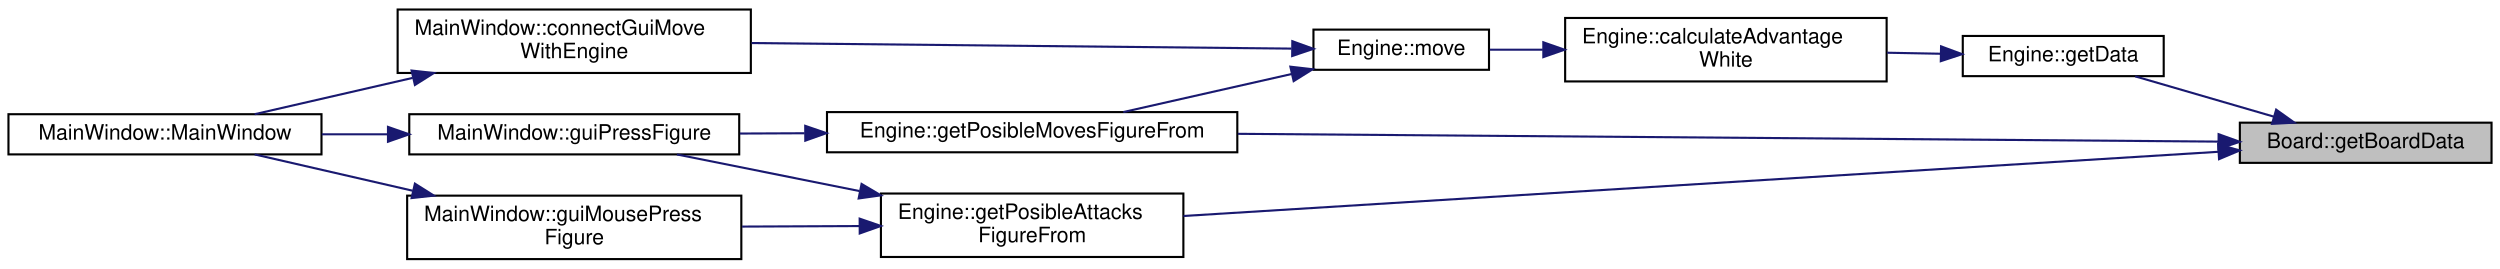
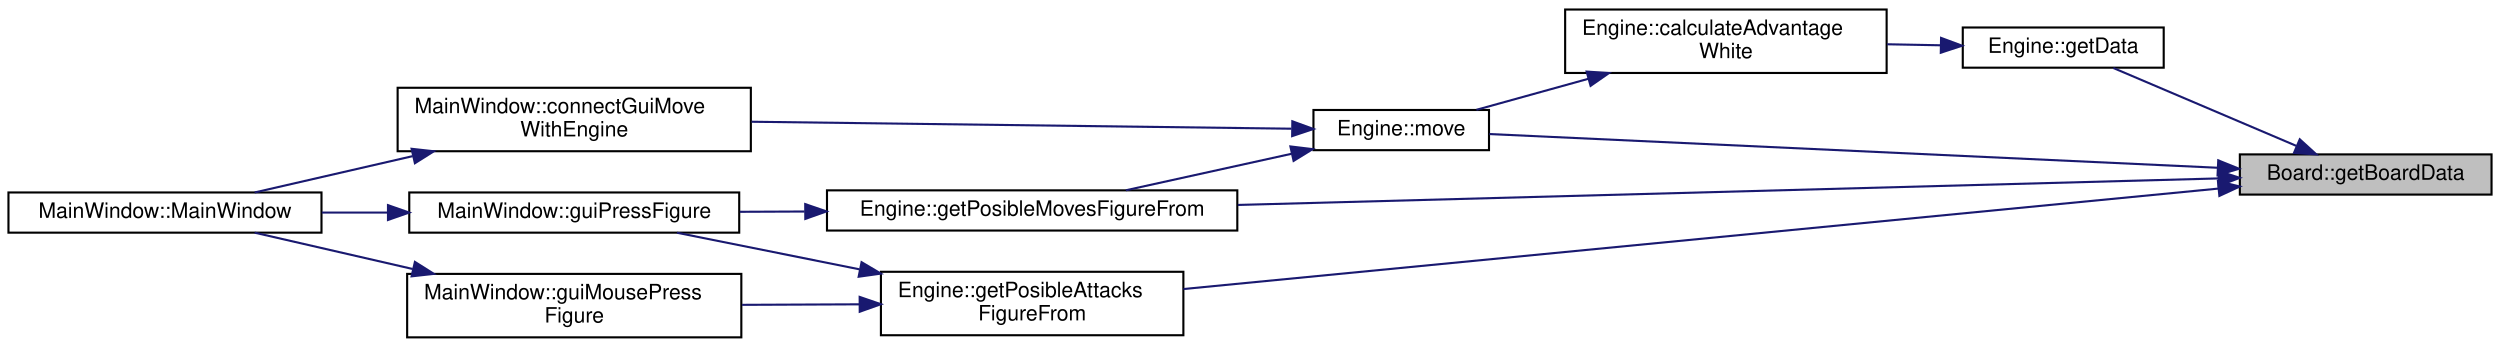
- <svg xmlns="http://www.w3.org/2000/svg" xmlns:xlink="http://www.w3.org/1999/xlink" width="1182pt" height="127pt" viewBox="0.00 0.00 1182.00 127.00">
-   <g id="graph0" class="graph" transform="scale(1 1) rotate(0) translate(4 123)">
+ <svg xmlns="http://www.w3.org/2000/svg" xmlns:xlink="http://www.w3.org/1999/xlink" width="1182pt" height="164pt" viewBox="0.00 0.00 1182.00 164.00">
+   <g id="graph0" class="graph" transform="scale(1 1) rotate(0) translate(4 160)">
    <g id="node1" class="node">
      <g id="a_node1">
        <a xlink:title="getBoo Возвращает доску.">
-           <polygon fill="#bfbfbf" stroke="black" points="1055,-46 1055,-65 1174,-65 1174,-46 1055,-46" />
-           <text text-anchor="middle" x="1114.5" y="-53" font-family="Helvetica,sans-Serif" font-size="10.00">Board::getBoardData</text>
+           <polygon fill="#bfbfbf" stroke="black" points="1055,-68 1055,-87 1174,-87 1174,-68 1055,-68" />
+           <text text-anchor="middle" x="1114.5" y="-75" font-family="Helvetica,sans-Serif" font-size="10.00">Board::getBoardData</text>
        </a>
      </g>
    </g>
    <g id="node2" class="node">
      <g id="a_node2">
        <a xlink:href="classEngine.html#af2c8028ccaf85425744ad55844765fac" target="_top" xlink:title="getData возвращает поле.">
-           <polygon fill="none" stroke="black" points="924,-87 924,-106 1019,-106 1019,-87 924,-87" />
-           <text text-anchor="middle" x="971.5" y="-94" font-family="Helvetica,sans-Serif" font-size="10.00">Engine::getData</text>
+           <polygon fill="none" stroke="black" points="924,-128 924,-147 1019,-147 1019,-128 924,-128" />
+           <text text-anchor="middle" x="971.5" y="-135" font-family="Helvetica,sans-Serif" font-size="10.00">Engine::getData</text>
        </a>
      </g>
    </g>
    <g id="edge1" class="edge">
-       <path fill="none" stroke="midnightblue" d="M1071.15,-67.82C1050.12,-73.93 1025.1,-81.21 1005.51,-86.9" />
-       <polygon fill="midnightblue" stroke="midnightblue" points="1072.17,-71.16 1080.8,-65.01 1070.22,-64.44 1072.17,-71.16" />
+       <path fill="none" stroke="midnightblue" d="M1081.63,-91.06C1055.32,-102.26 1018.62,-117.88 995.2,-127.84" />
+       <polygon fill="midnightblue" stroke="midnightblue" points="1083.33,-94.14 1091.16,-87.01 1080.59,-87.7 1083.33,-94.14" />
+     </g>
+     <g id="node4" class="node">
+       <g id="a_node4">
+         <a xlink:href="classEngine.html#a66f2b590d92c6e0fa99741f02a8a9a3f" target="_top" xlink:title="Проверяет возможность хода и перемещает фигуру.">
+           <polygon fill="none" stroke="black" points="617,-89 617,-108 700,-108 700,-89 617,-89" />
+           <text text-anchor="middle" x="658.5" y="-96" font-family="Helvetica,sans-Serif" font-size="10.00">Engine::move</text>
+         </a>
+       </g>
+     </g>
+     <g id="edge14" class="edge">
+       <path fill="none" stroke="midnightblue" d="M1044.43,-80.69C948.49,-85.13 777.94,-93.02 700.17,-96.62" />
+       <polygon fill="midnightblue" stroke="midnightblue" points="1044.79,-84.18 1054.61,-80.22 1044.46,-77.19 1044.79,-84.18" />
    </g>
    <g id="node7" class="node">
      <g id="a_node7">
        <a xlink:href="classEngine.html#ab4b084189c3f29e30a3a44ac0d5ed6b3" target="_top" xlink:title=" ">
          <polygon fill="none" stroke="black" points="387,-51 387,-70 581,-70 581,-51 387,-51" />
          <text text-anchor="middle" x="484" y="-58" font-family="Helvetica,sans-Serif" font-size="10.00">Engine::getPosibleMovesFigureFrom</text>
        </a>
      </g>
    </g>
    <g id="edge13" class="edge">
-       <path fill="none" stroke="midnightblue" d="M1044.75,-56.05C932.43,-56.94 709.29,-58.72 581.27,-59.73" />
-       <polygon fill="midnightblue" stroke="midnightblue" points="1044.96,-59.55 1054.94,-55.97 1044.91,-52.55 1044.96,-59.55" />
+       <path fill="none" stroke="midnightblue" d="M1044.75,-75.64C932.43,-72.6 709.29,-66.57 581.27,-63.1" />
+       <polygon fill="midnightblue" stroke="midnightblue" points="1044.85,-79.14 1054.94,-75.92 1045.03,-72.15 1044.85,-79.14" />
    </g>
    <g id="node9" class="node">
      <g id="a_node9">
        <a xlink:href="classEngine.html#afffac825472b73103b32f2d3e4555267" target="_top" xlink:title=" ">
          <polygon fill="none" stroke="black" points="412.5,-1.5 412.5,-31.5 555.5,-31.5 555.5,-1.5 412.5,-1.5" />
          <text text-anchor="start" x="420.5" y="-19.5" font-family="Helvetica,sans-Serif" font-size="10.00">Engine::getPosibleAttacks</text>
          <text text-anchor="middle" x="484" y="-8.5" font-family="Helvetica,sans-Serif" font-size="10.00">FigureFrom</text>
        </a>
      </g>
    </g>
    <g id="edge9" class="edge">
-       <path fill="none" stroke="midnightblue" d="M1044.75,-51.23C924.46,-43.77 677.06,-28.42 555.53,-20.88" />
-       <polygon fill="midnightblue" stroke="midnightblue" points="1044.74,-54.74 1054.94,-51.87 1045.17,-47.75 1044.74,-54.74" />
+       <path fill="none" stroke="midnightblue" d="M1044.75,-70.83C924.46,-59.15 677.06,-35.14 555.53,-23.35" />
+       <polygon fill="midnightblue" stroke="midnightblue" points="1044.65,-74.33 1054.94,-71.82 1045.32,-67.37 1044.65,-74.33" />
    </g>
    <g id="node3" class="node">
      <g id="a_node3">
        <a xlink:href="classEngine.html#a2b384a18565b9cdd85b52fed6d25ff0c" target="_top" xlink:title="Расчет преимущества игрока.">
-           <polygon fill="none" stroke="black" points="736,-84.5 736,-114.5 888,-114.5 888,-84.5 736,-84.5" />
-           <text text-anchor="start" x="744" y="-102.5" font-family="Helvetica,sans-Serif" font-size="10.00">Engine::calculateAdvantage</text>
-           <text text-anchor="middle" x="812" y="-91.5" font-family="Helvetica,sans-Serif" font-size="10.00">White</text>
+           <polygon fill="none" stroke="black" points="736,-125.5 736,-155.5 888,-155.5 888,-125.5 736,-125.5" />
+           <text text-anchor="start" x="744" y="-143.5" font-family="Helvetica,sans-Serif" font-size="10.00">Engine::calculateAdvantage</text>
+           <text text-anchor="middle" x="812" y="-132.5" font-family="Helvetica,sans-Serif" font-size="10.00">White</text>
        </a>
      </g>
    </g>
    <g id="edge2" class="edge">
-       <path fill="none" stroke="midnightblue" d="M913.5,-97.59C905.29,-97.74 896.75,-97.9 888.26,-98.07" />
-       <polygon fill="midnightblue" stroke="midnightblue" points="913.74,-101.08 923.67,-97.39 913.61,-94.08 913.74,-101.08" />
-     </g>
-     <g id="node4" class="node">
-       <g id="a_node4">
-         <a xlink:href="classEngine.html#a66f2b590d92c6e0fa99741f02a8a9a3f" target="_top" xlink:title="Проверяет возможность хода и перемещает фигуру.">
-           <polygon fill="none" stroke="black" points="617,-90 617,-109 700,-109 700,-90 617,-90" />
-           <text text-anchor="middle" x="658.5" y="-97" font-family="Helvetica,sans-Serif" font-size="10.00">Engine::move</text>
-         </a>
-       </g>
+       <path fill="none" stroke="midnightblue" d="M913.5,-138.59C905.29,-138.74 896.75,-138.9 888.26,-139.07" />
+       <polygon fill="midnightblue" stroke="midnightblue" points="913.74,-142.08 923.67,-138.39 913.61,-135.08 913.74,-142.08" />
    </g>
    <g id="edge3" class="edge">
-       <path fill="none" stroke="midnightblue" d="M725.44,-99.5C716.75,-99.5 708.24,-99.5 700.37,-99.5" />
-       <polygon fill="midnightblue" stroke="midnightblue" points="725.69,-103 735.69,-99.5 725.69,-96 725.69,-103" />
+       <path fill="none" stroke="midnightblue" d="M747.05,-122.77C728.87,-117.73 709.76,-112.43 694.05,-108.08" />
+       <polygon fill="midnightblue" stroke="midnightblue" points="746.16,-126.16 756.73,-125.46 748.03,-119.41 746.16,-126.16" />
    </g>
    <g id="node5" class="node">
      <g id="a_node5">
        <a xlink:href="classMainWindow.html#a85e58f13e52e2a2d01b0bbf87c1442e9" target="_top" xlink:title=" ">
          <polygon fill="none" stroke="black" points="184,-88.5 184,-118.5 351,-118.5 351,-88.5 184,-88.5" />
          <text text-anchor="start" x="192" y="-106.5" font-family="Helvetica,sans-Serif" font-size="10.00">MainWindow::connectGuiMove</text>
          <text text-anchor="middle" x="267.5" y="-95.5" font-family="Helvetica,sans-Serif" font-size="10.00">WithEngine</text>
        </a>
      </g>
    </g>
    <g id="edge4" class="edge">
-       <path fill="none" stroke="midnightblue" d="M606.6,-100.02C541.72,-100.69 428.71,-101.85 351.34,-102.65" />
-       <polygon fill="midnightblue" stroke="midnightblue" points="607.01,-103.52 616.97,-99.92 606.94,-96.52 607.01,-103.52" />
+       <path fill="none" stroke="midnightblue" d="M606.6,-99.15C541.72,-99.99 428.71,-101.44 351.34,-102.44" />
+       <polygon fill="midnightblue" stroke="midnightblue" points="607.02,-102.65 616.97,-99.02 606.93,-95.65 607.02,-102.65" />
    </g>
    <g id="edge6" class="edge">
-       <path fill="none" stroke="midnightblue" d="M606.81,-88.04C581.46,-82.31 551.14,-75.45 527.09,-70.02" />
-       <polygon fill="midnightblue" stroke="midnightblue" points="606.09,-91.47 616.62,-90.26 607.64,-84.64 606.09,-91.47" />
+       <path fill="none" stroke="midnightblue" d="M606.63,-87.29C581.74,-81.81 552.09,-75.28 528.3,-70.04" />
+       <polygon fill="midnightblue" stroke="midnightblue" points="606.1,-90.76 616.62,-89.49 607.61,-83.93 606.1,-90.76" />
    </g>
    <g id="node6" class="node">
      <g id="a_node6">
        <a xlink:href="classMainWindow.html#a996c5a2b6f77944776856f08ec30858d" target="_top" xlink:title=" ">
          <polygon fill="none" stroke="black" points="0,-50 0,-69 148,-69 148,-50 0,-50" />
          <text text-anchor="middle" x="74" y="-57" font-family="Helvetica,sans-Serif" font-size="10.00">MainWindow::MainWindow</text>
        </a>
      </g>
    </g>
    <g id="edge5" class="edge">
      <path fill="none" stroke="midnightblue" d="M191.12,-86.18C165.68,-80.34 138.22,-74.03 116.4,-69.01" />
      <polygon fill="midnightblue" stroke="midnightblue" points="190.6,-89.65 201.13,-88.48 192.17,-82.83 190.6,-89.65" />
    </g>
    <g id="node8" class="node">
      <g id="a_node8">
        <a xlink:href="classMainWindow.html#adf52446f5b40a6b0045d04ccca523242" target="_top" xlink:title=" ">
          <polygon fill="none" stroke="black" points="189.5,-50 189.5,-69 345.5,-69 345.5,-50 189.5,-50" />
          <text text-anchor="middle" x="267.5" y="-57" font-family="Helvetica,sans-Serif" font-size="10.00">MainWindow::guiPressFigure</text>
        </a>
      </g>
    </g>
    <g id="edge7" class="edge">
      <path fill="none" stroke="midnightblue" d="M376.42,-60C366.1,-59.96 355.77,-59.91 345.82,-59.86" />
      <polygon fill="midnightblue" stroke="midnightblue" points="376.71,-63.5 386.73,-60.05 376.75,-56.5 376.71,-63.5" />
    </g>
    <g id="edge8" class="edge">
      <path fill="none" stroke="midnightblue" d="M179.15,-59.5C168.79,-59.5 158.31,-59.5 148.18,-59.5" />
      <polygon fill="midnightblue" stroke="midnightblue" points="179.44,-63 189.44,-59.5 179.44,-56 179.44,-63" />
    </g>
    <g id="edge12" class="edge">
      <path fill="none" stroke="midnightblue" d="M402.31,-32.67C373.24,-38.5 341.39,-44.89 316.05,-49.97" />
      <polygon fill="midnightblue" stroke="midnightblue" points="403.35,-36.04 412.47,-30.64 401.97,-29.17 403.35,-36.04" />
    </g>
    <g id="node10" class="node">
      <g id="a_node10">
        <a xlink:href="classMainWindow.html#ac8e148d721ba666a05fe1422d14ebcd8" target="_top" xlink:title=" ">
          <polygon fill="none" stroke="black" points="188.5,-0.5 188.5,-30.5 346.5,-30.5 346.5,-0.5 188.5,-0.5" />
          <text text-anchor="start" x="196.5" y="-18.5" font-family="Helvetica,sans-Serif" font-size="10.00">MainWindow::guiMousePress</text>
          <text text-anchor="middle" x="267.5" y="-7.5" font-family="Helvetica,sans-Serif" font-size="10.00">Figure</text>
        </a>
      </g>
    </g>
    <g id="edge10" class="edge">
      <path fill="none" stroke="midnightblue" d="M402.23,-16.12C384.1,-16.04 364.89,-15.95 346.86,-15.87" />
      <polygon fill="midnightblue" stroke="midnightblue" points="402.45,-19.62 412.47,-16.17 402.48,-12.62 402.45,-19.62" />
    </g>
    <g id="edge11" class="edge">
      <path fill="none" stroke="midnightblue" d="M191.12,-32.82C165.68,-38.66 138.22,-44.97 116.4,-49.99" />
      <polygon fill="midnightblue" stroke="midnightblue" points="192.17,-36.17 201.13,-30.52 190.6,-29.35 192.17,-36.17" />
    </g>
  </g>
</svg>
